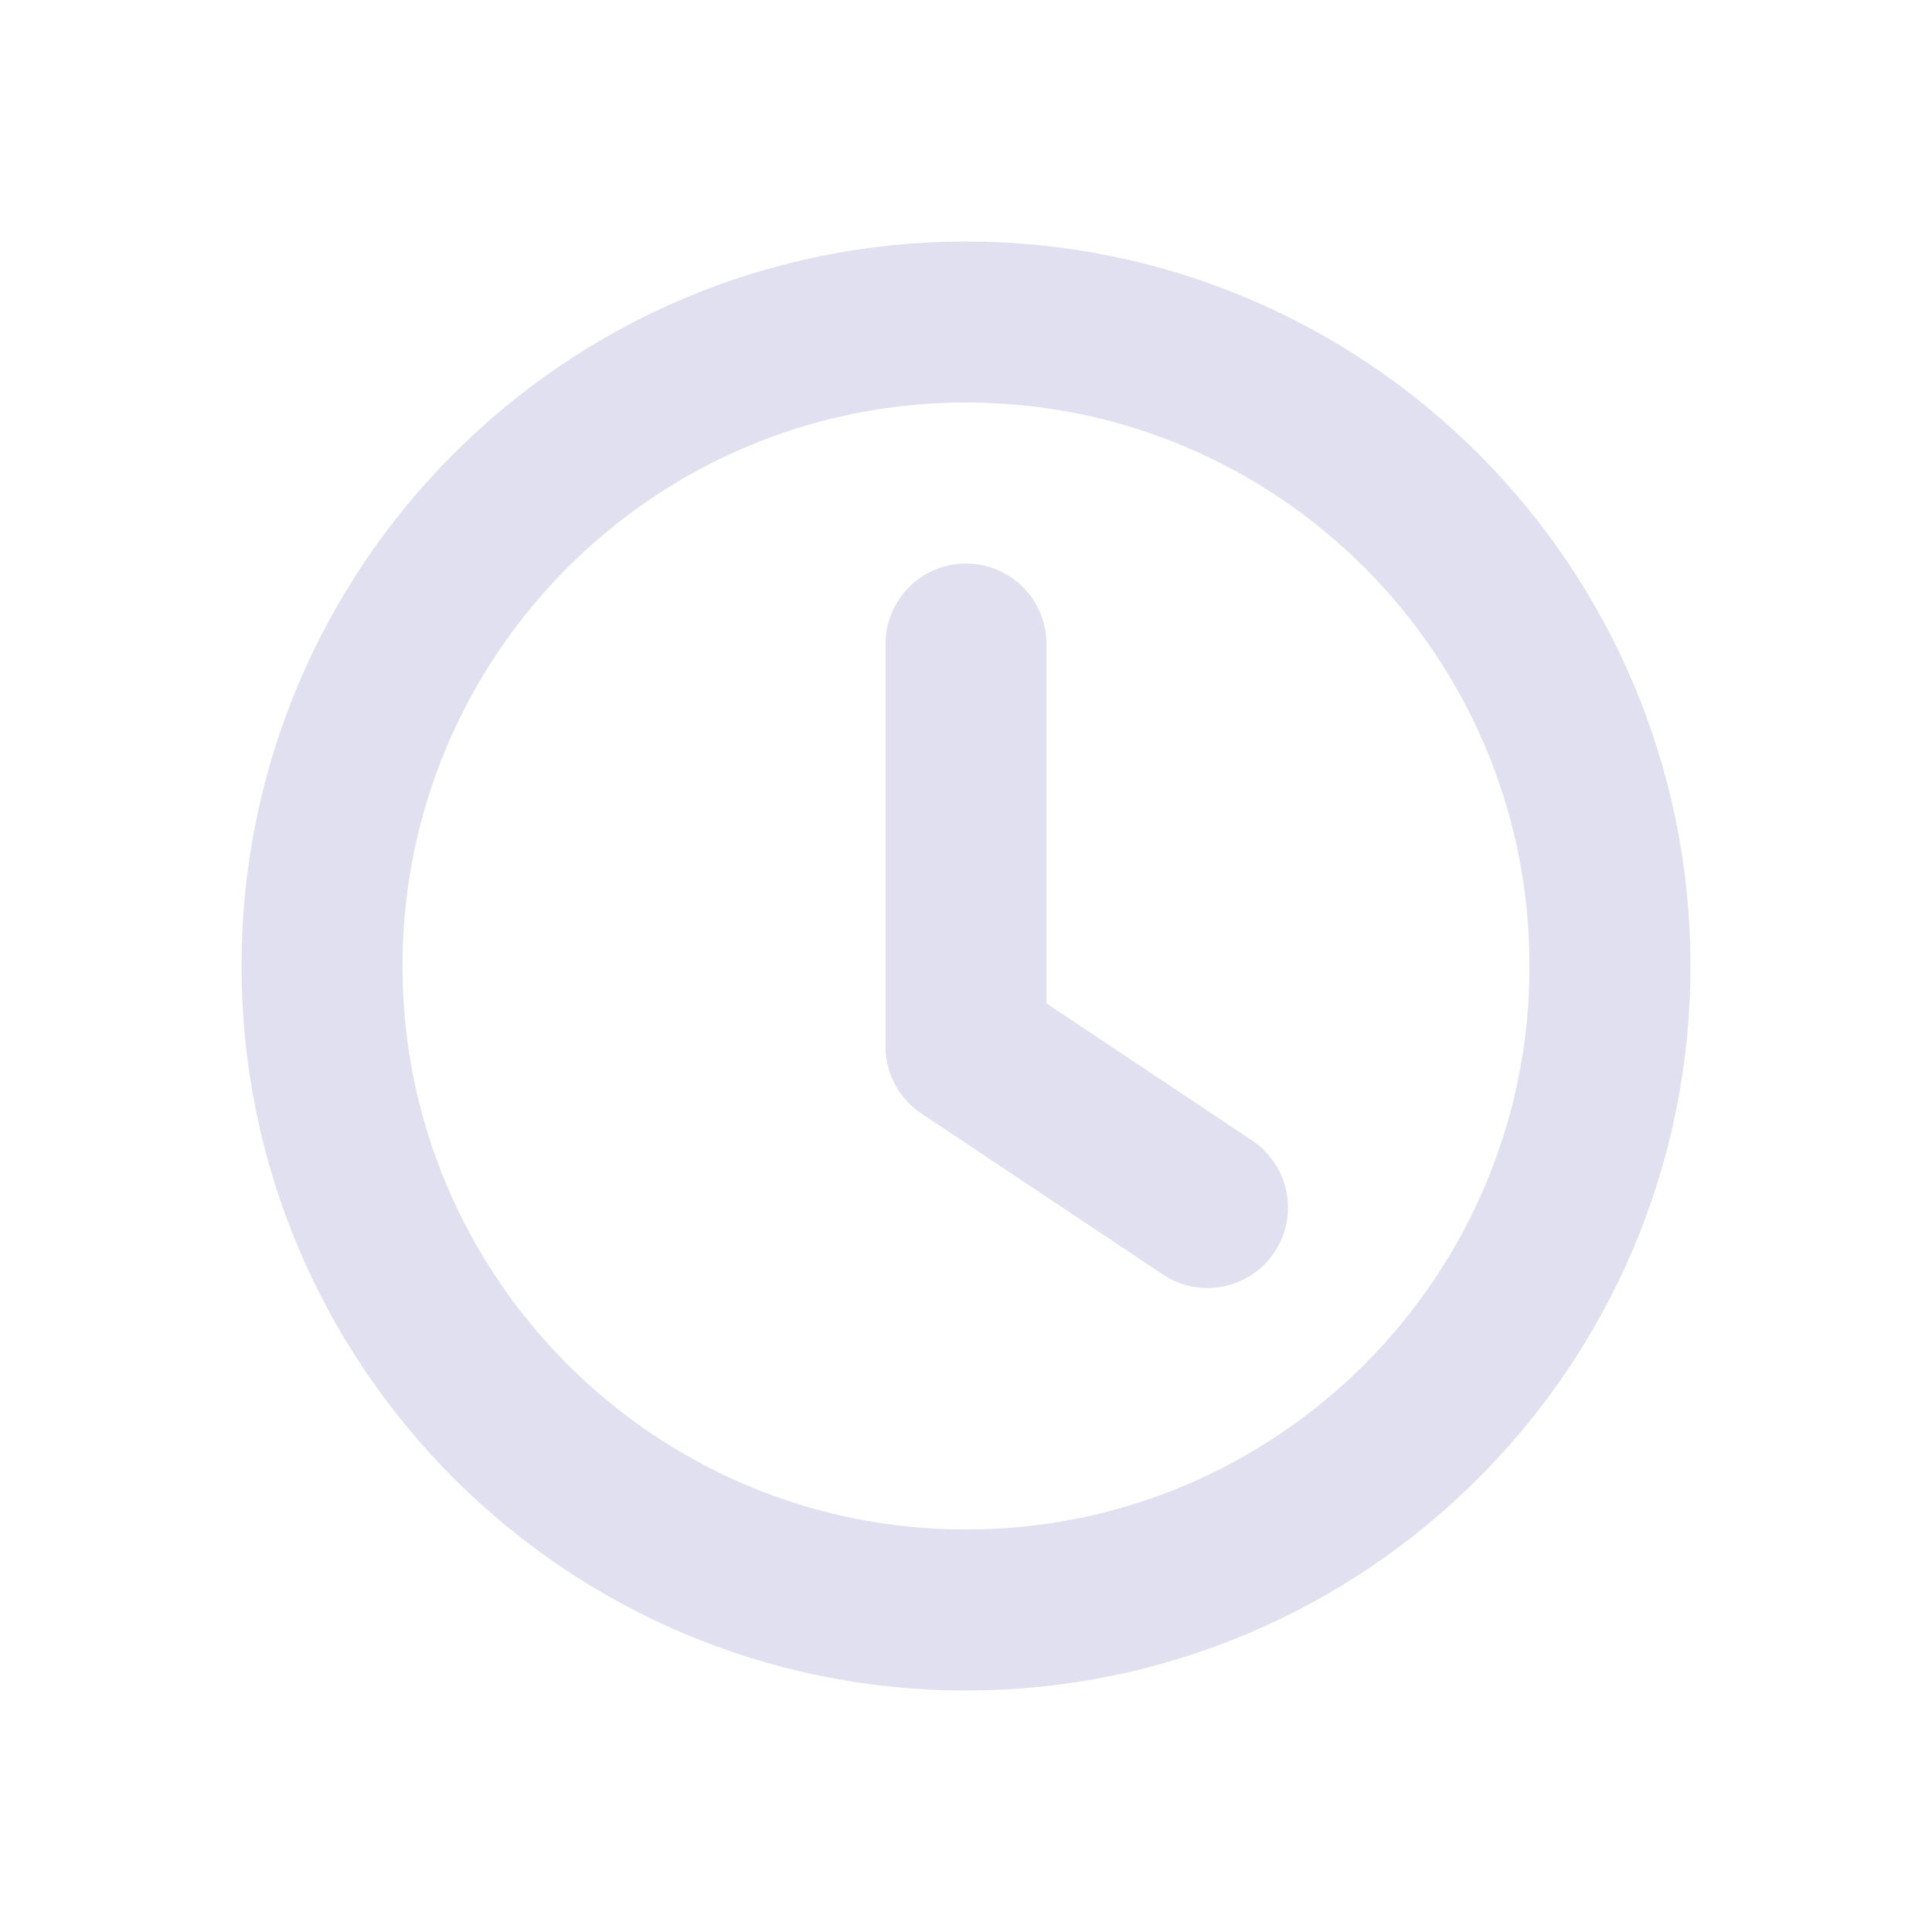
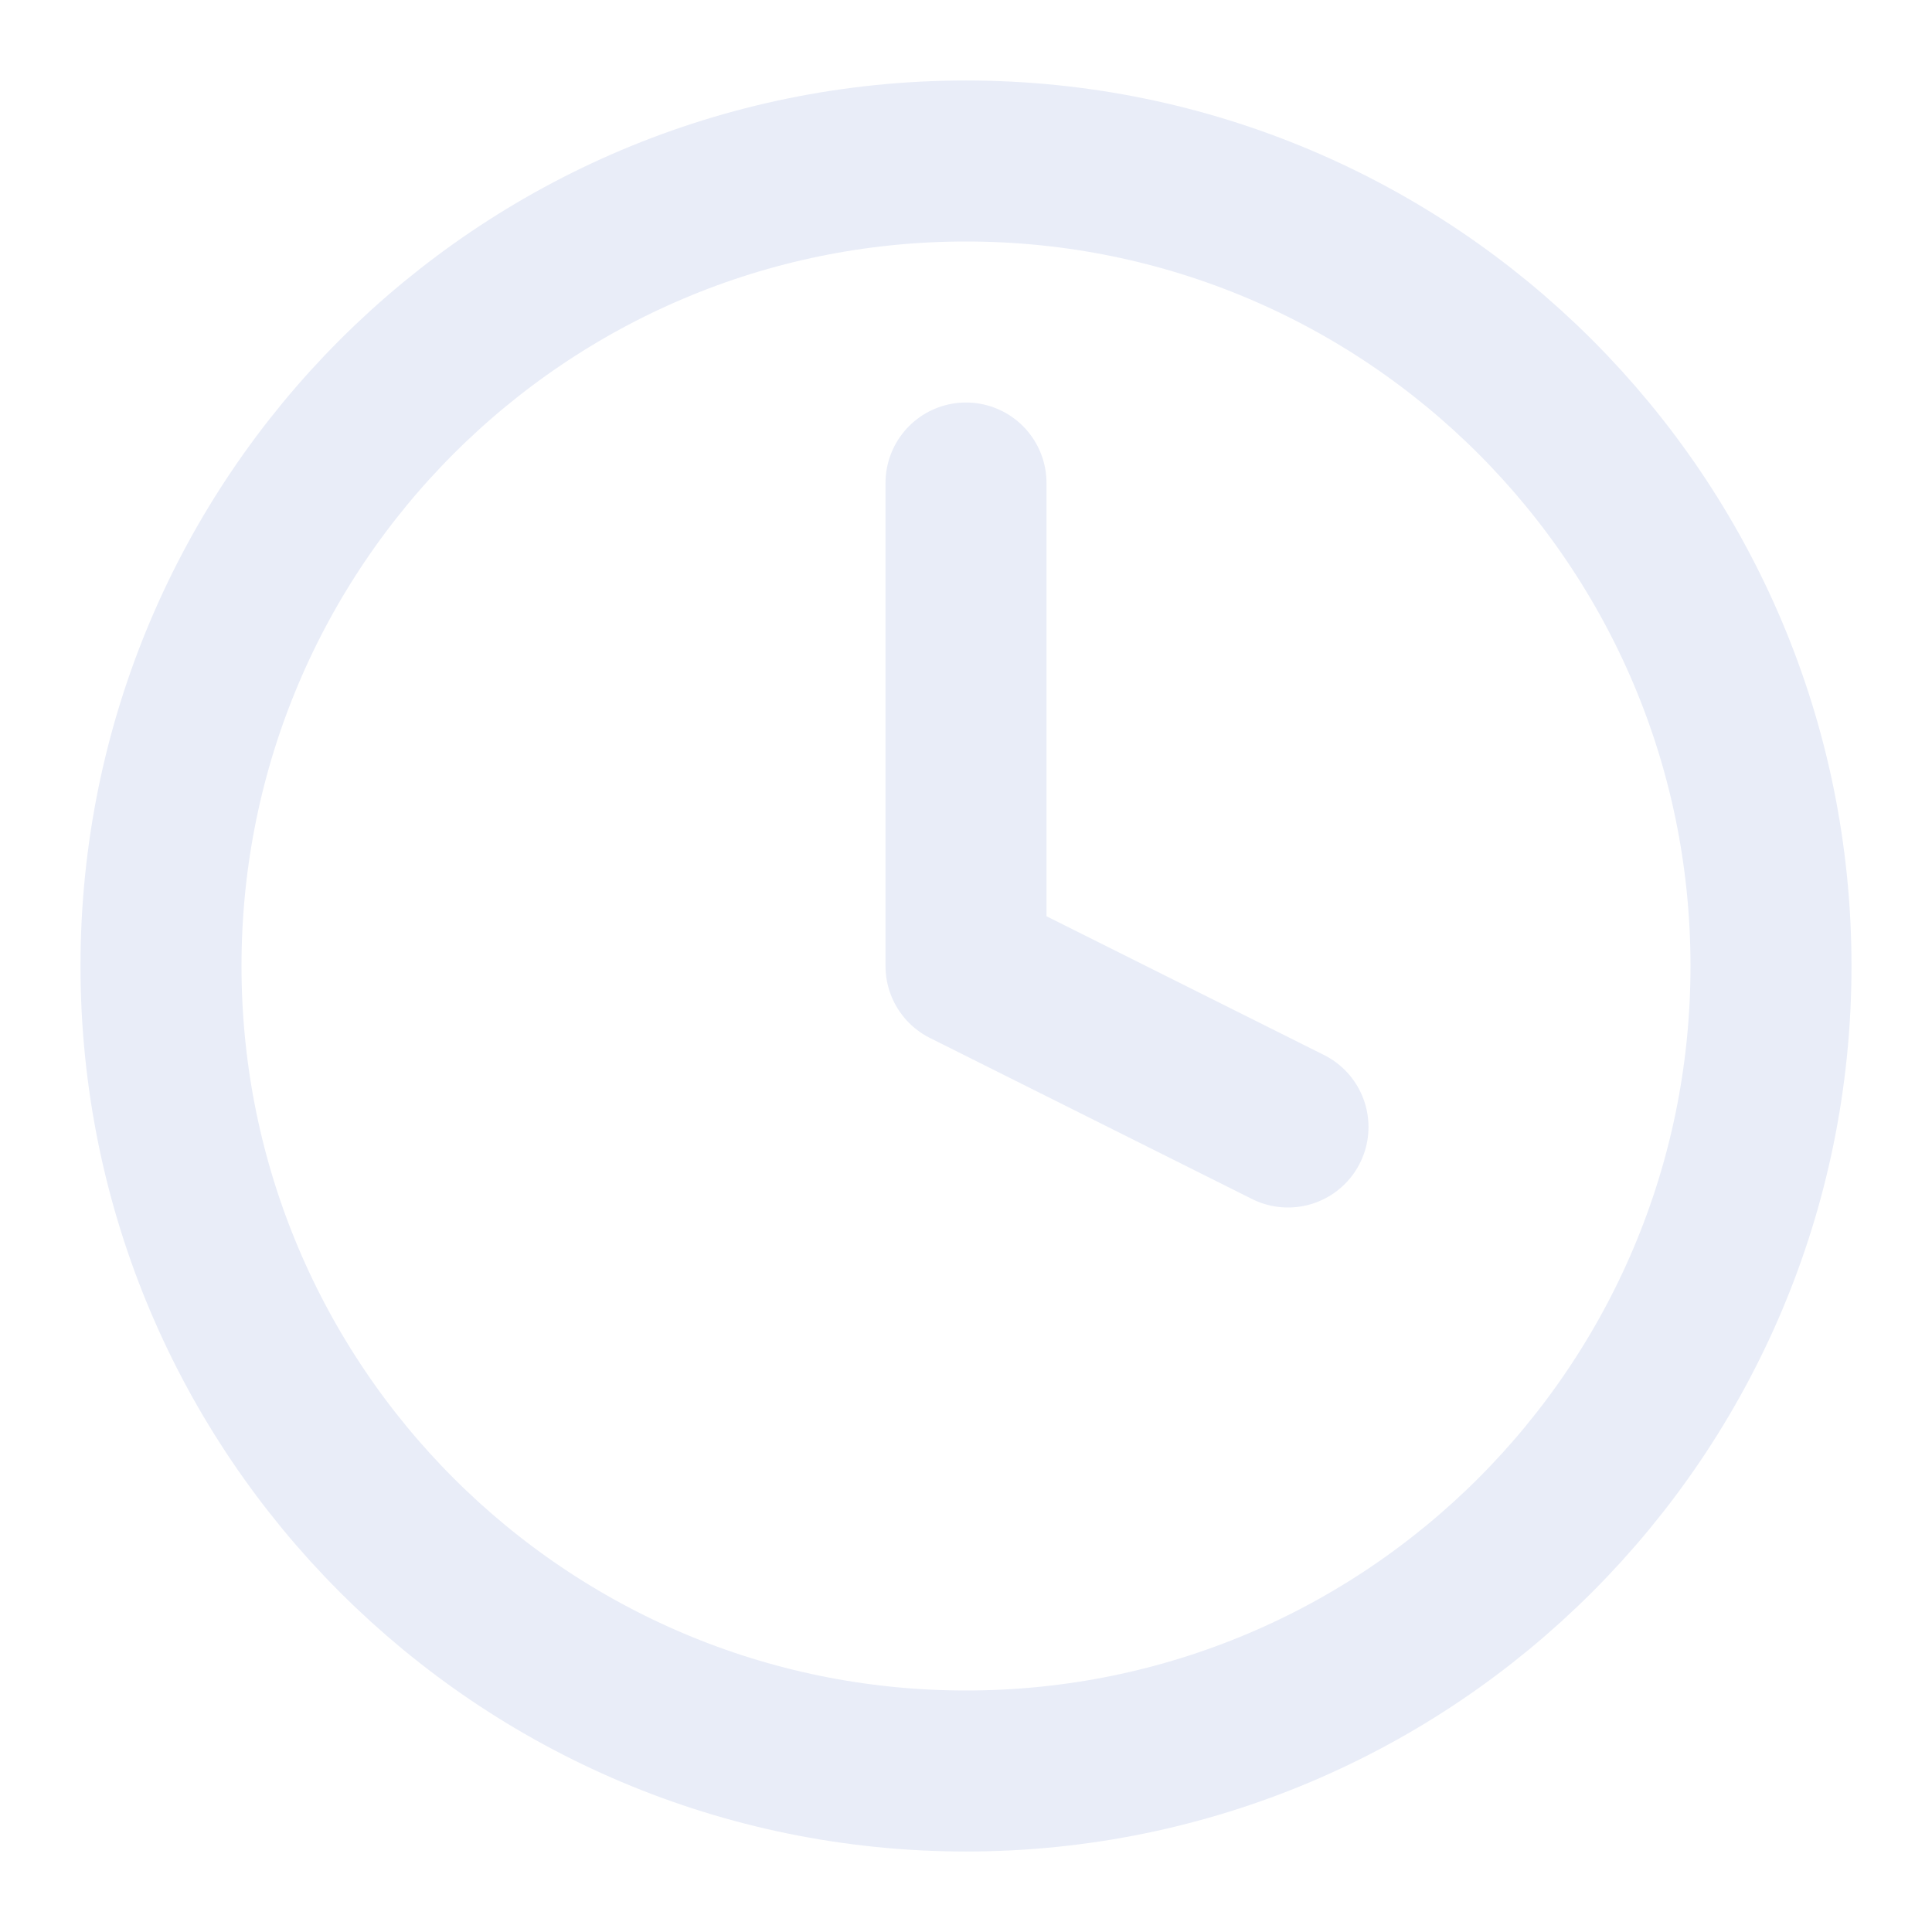
- <svg xmlns="http://www.w3.org/2000/svg" viewBox="0 0 24 24" fill="none" stroke="#e0e0f0" stroke-width="2" stroke-linecap="round" stroke-linejoin="round">
-   <circle cx="12" cy="12" r="8" />
-   <path d="M12 8v5l3 2" />
+ <svg xmlns="http://www.w3.org/2000/svg" width="24" height="24" viewBox="0 0 24 24" fill="none" stroke="#e9edf8" stroke-width="2" stroke-linecap="round" stroke-linejoin="round">
+   <circle cx="12" cy="12" r="10" />
+   <polyline points="12 6 12 12 16 14" />
</svg>
